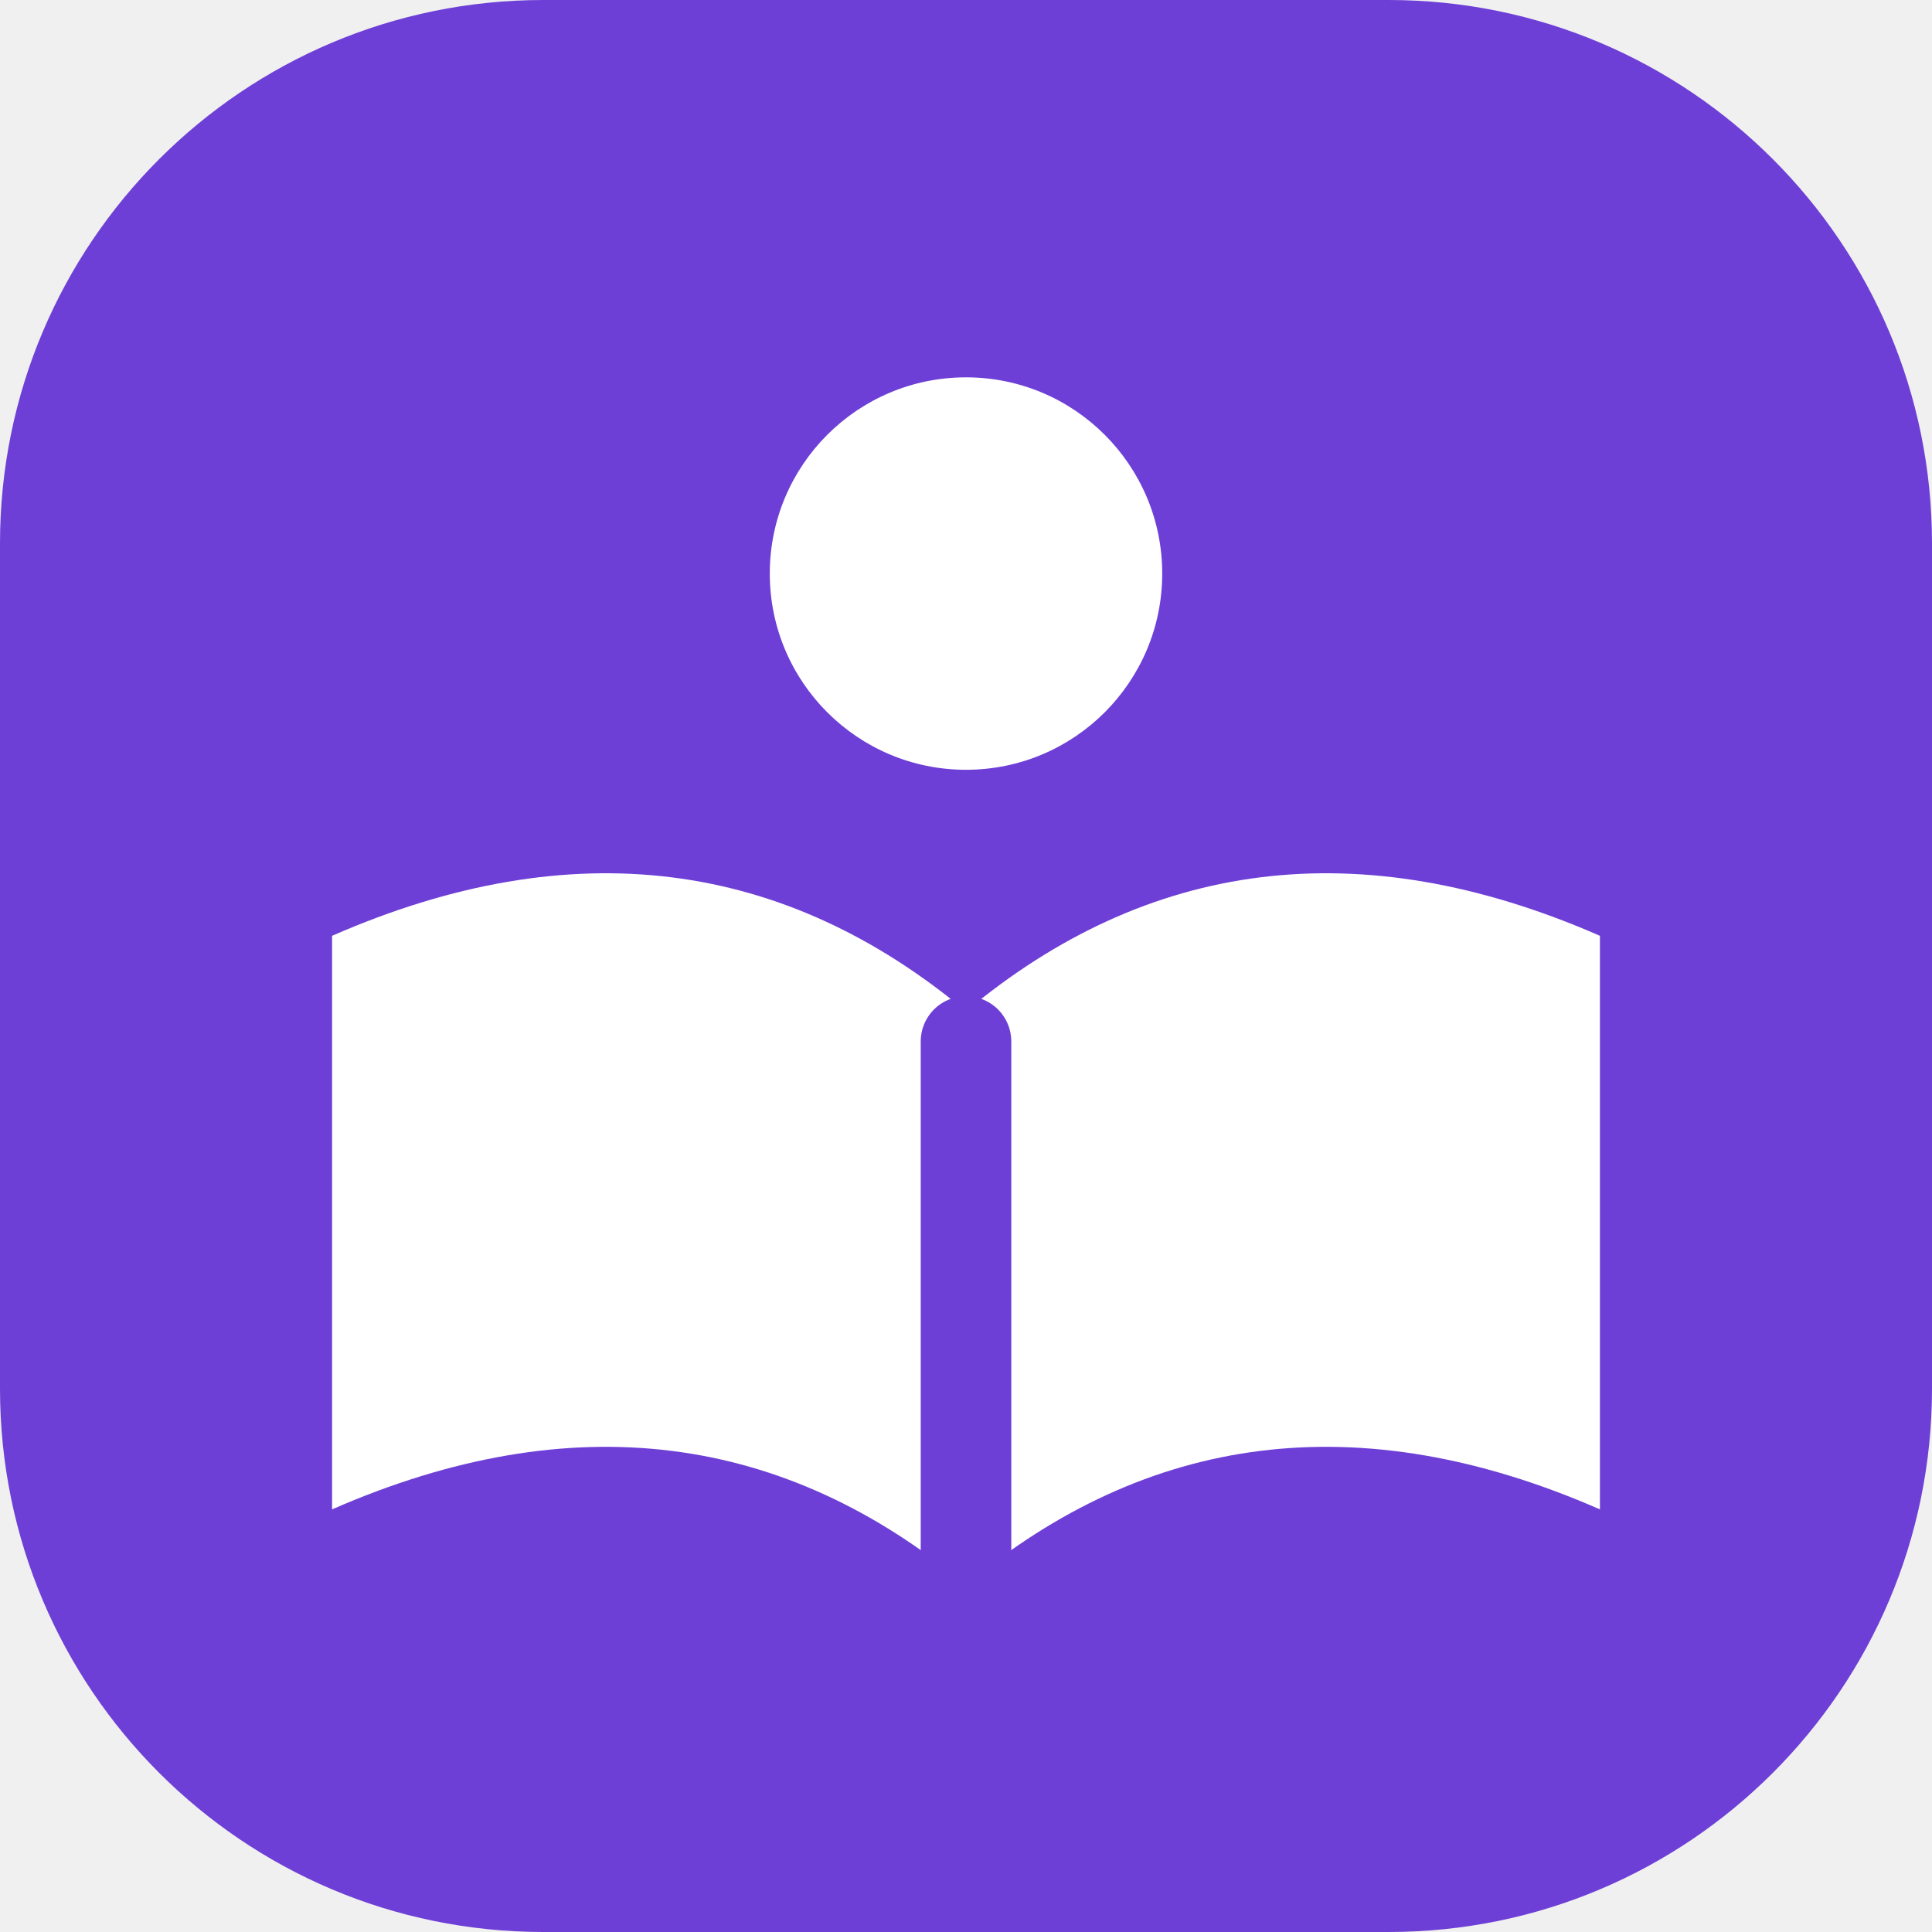
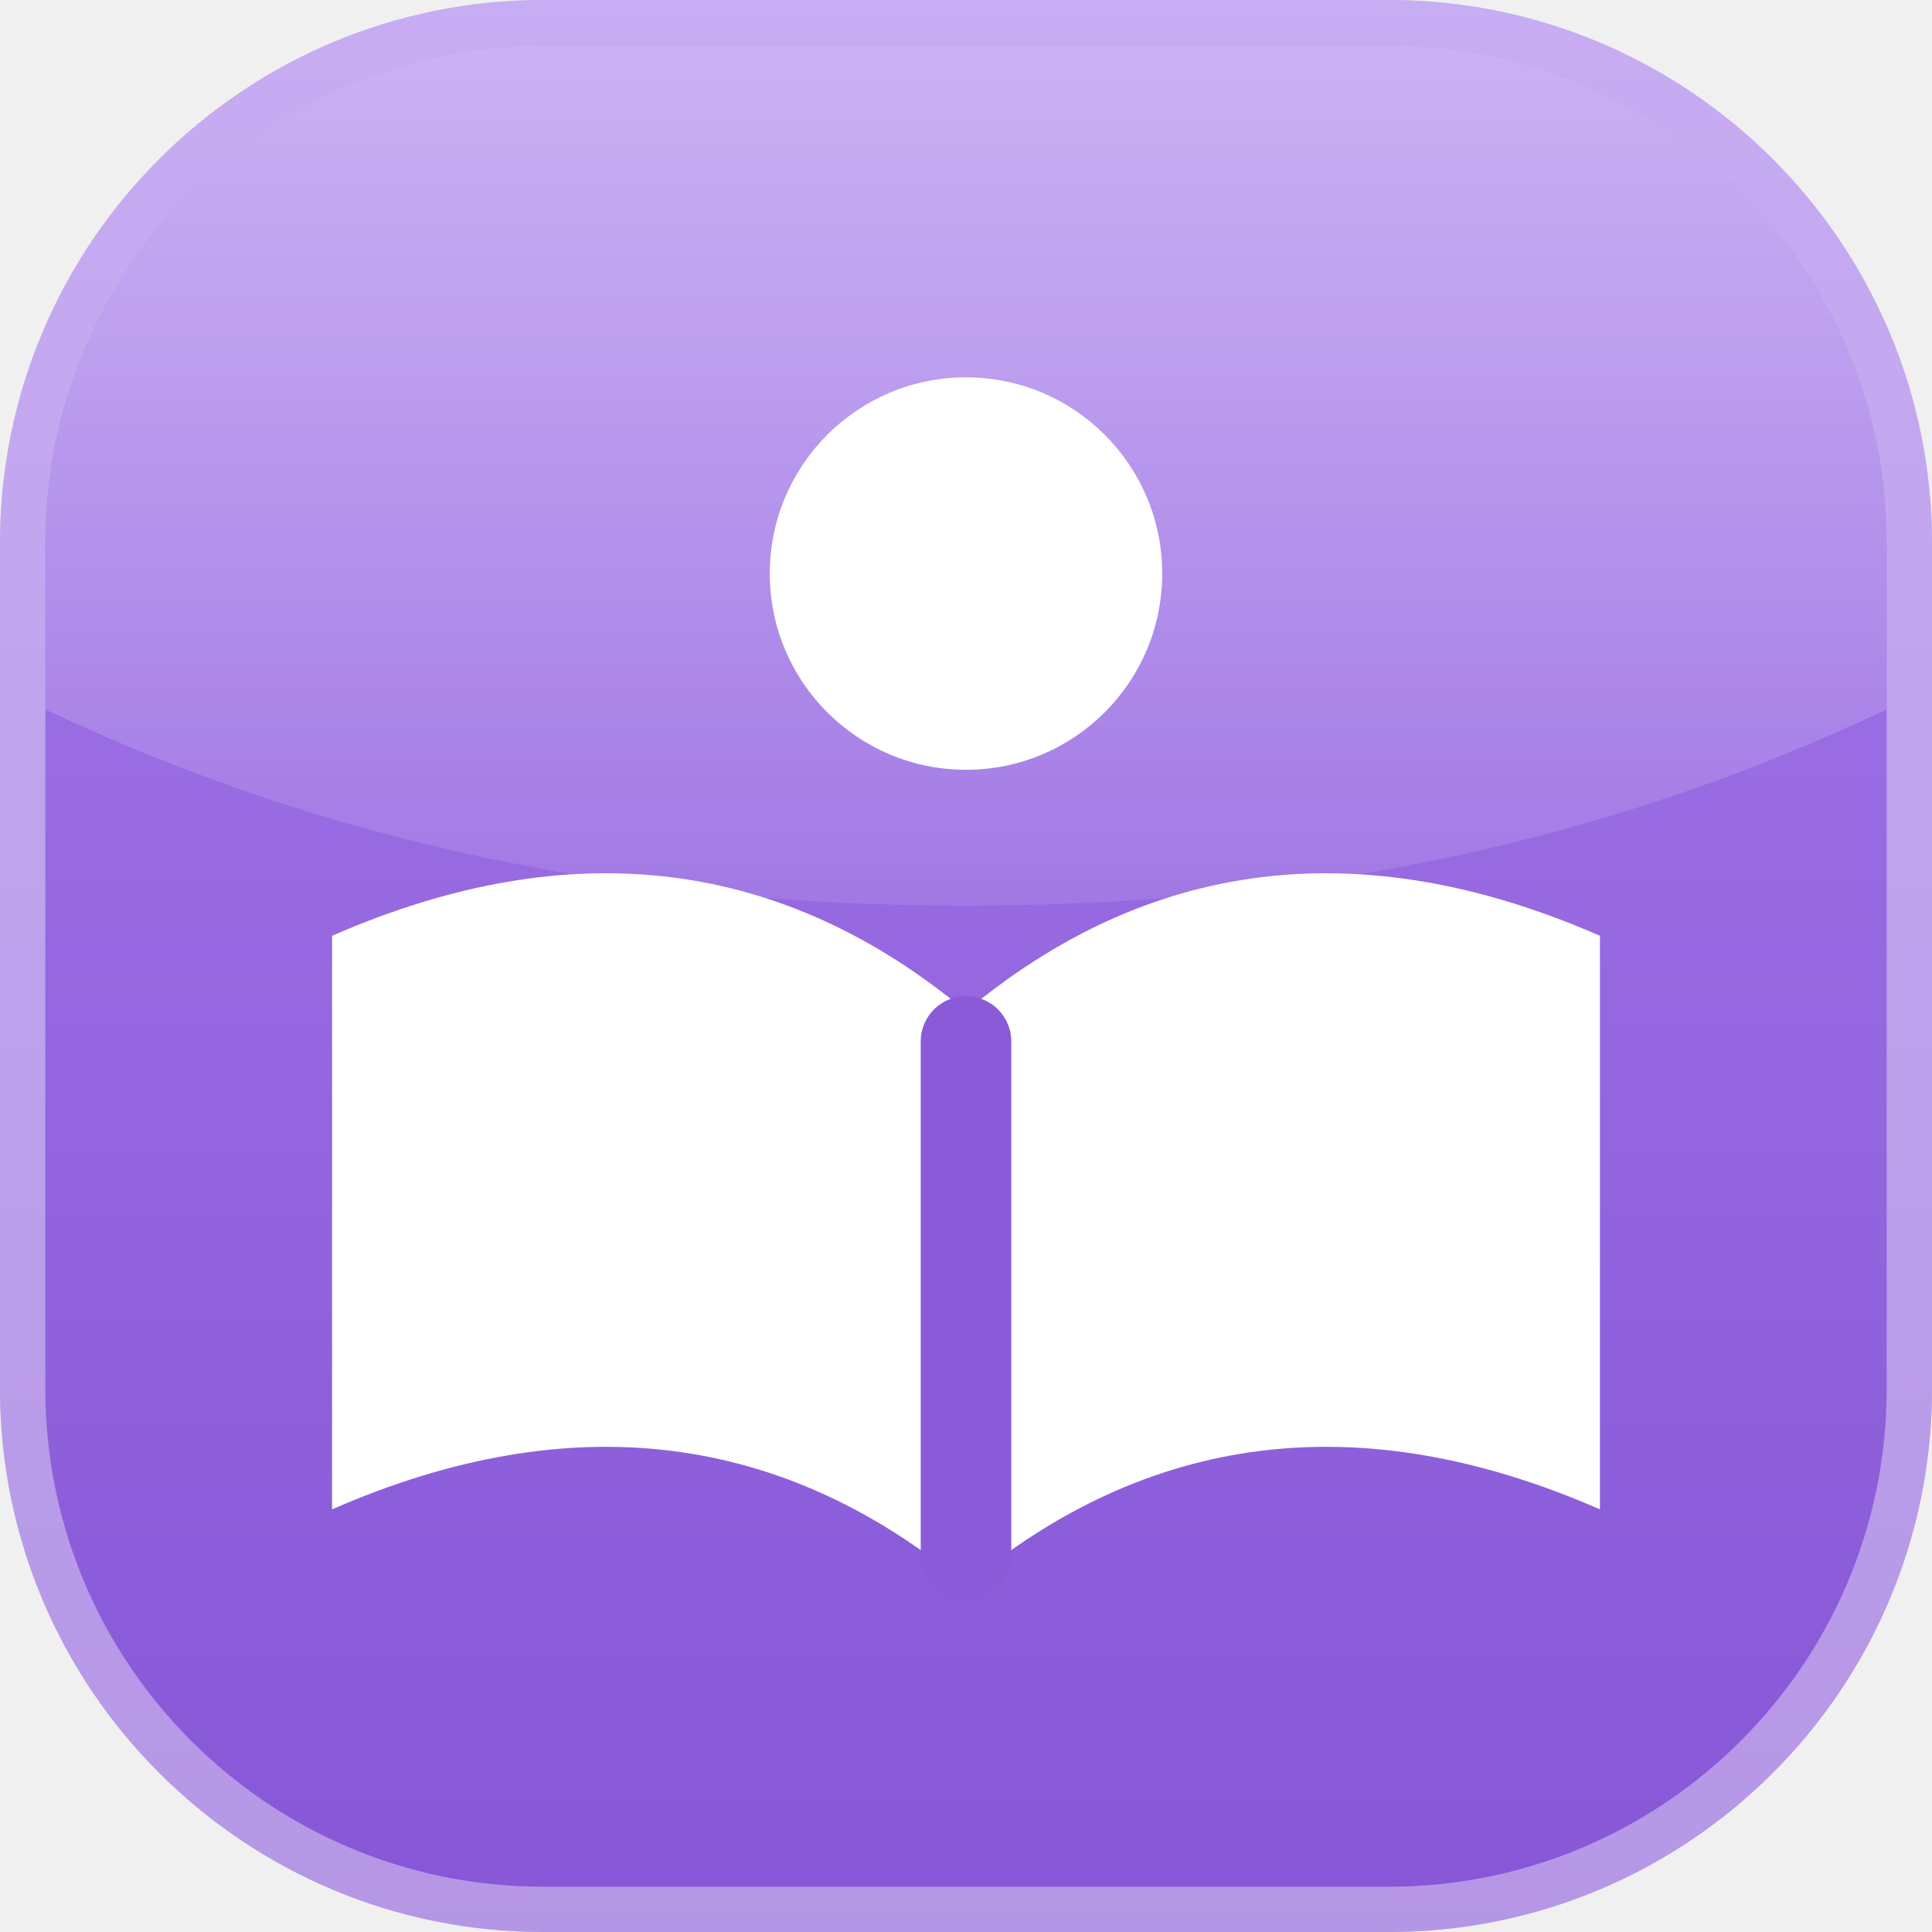
<svg xmlns="http://www.w3.org/2000/svg" width="512" height="512" viewBox="0 0 64 64">
  <g transform="translate(0,0) ">
-     <rect width="64" height="64" rx="18" fill="#6D3FD6" />
+     <defs>
+       <linearGradient id="ek-bg" x1="0" y1="0" x2="0" y2="1">
+         <stop offset="0" stop-color="#A57AEB" />
+         <stop offset="1" stop-color="#8656D6" />
+       </linearGradient>
+       <linearGradient id="ek-brilho" x1="0" y1="0" x2="0" y2="1">
+         <stop offset="0" stop-color="#FFFFFF" stop-opacity=".42" />
+         <stop offset="1" stop-color="#FFFFFF" stop-opacity=".1" />
+       </linearGradient>
+     </defs>
+     <rect width="64" height="64" rx="18" fill="url(#ek-bg)" />
+     <path d="M18 1.5h28A16.5 16.5 0 0 1 62.5 18v5.5C53 28 43 30 32 30S11 28 1.5 23.5V18A16.5 16.5 0 0 1 18 1.5z" fill="url(#ek-brilho)" />
+     <rect x=".75" y=".75" width="62.5" height="62.5" rx="17.25" fill="none" stroke="#FFFFFF" stroke-opacity=".38" stroke-width="1.5" />
    <circle cx="32" cy="19" r="6.5" fill="#FFFFFF" />
    <path d="M11 31c8-3.5 15-2.5 21 2.5 6-5 13-6 21-2.5v19c-8-3.5-15-2.5-21 2.5-6-5-13-6-21-2.5z" fill="#FFFFFF" />
-     <path d="M32 34.5v17" stroke="#6D3FD6" stroke-width="3" stroke-linecap="round" />
+     <path d="M32 34.5v17" stroke="#8B5AD9" stroke-width="3" stroke-linecap="round" />
  </g>
</svg>
